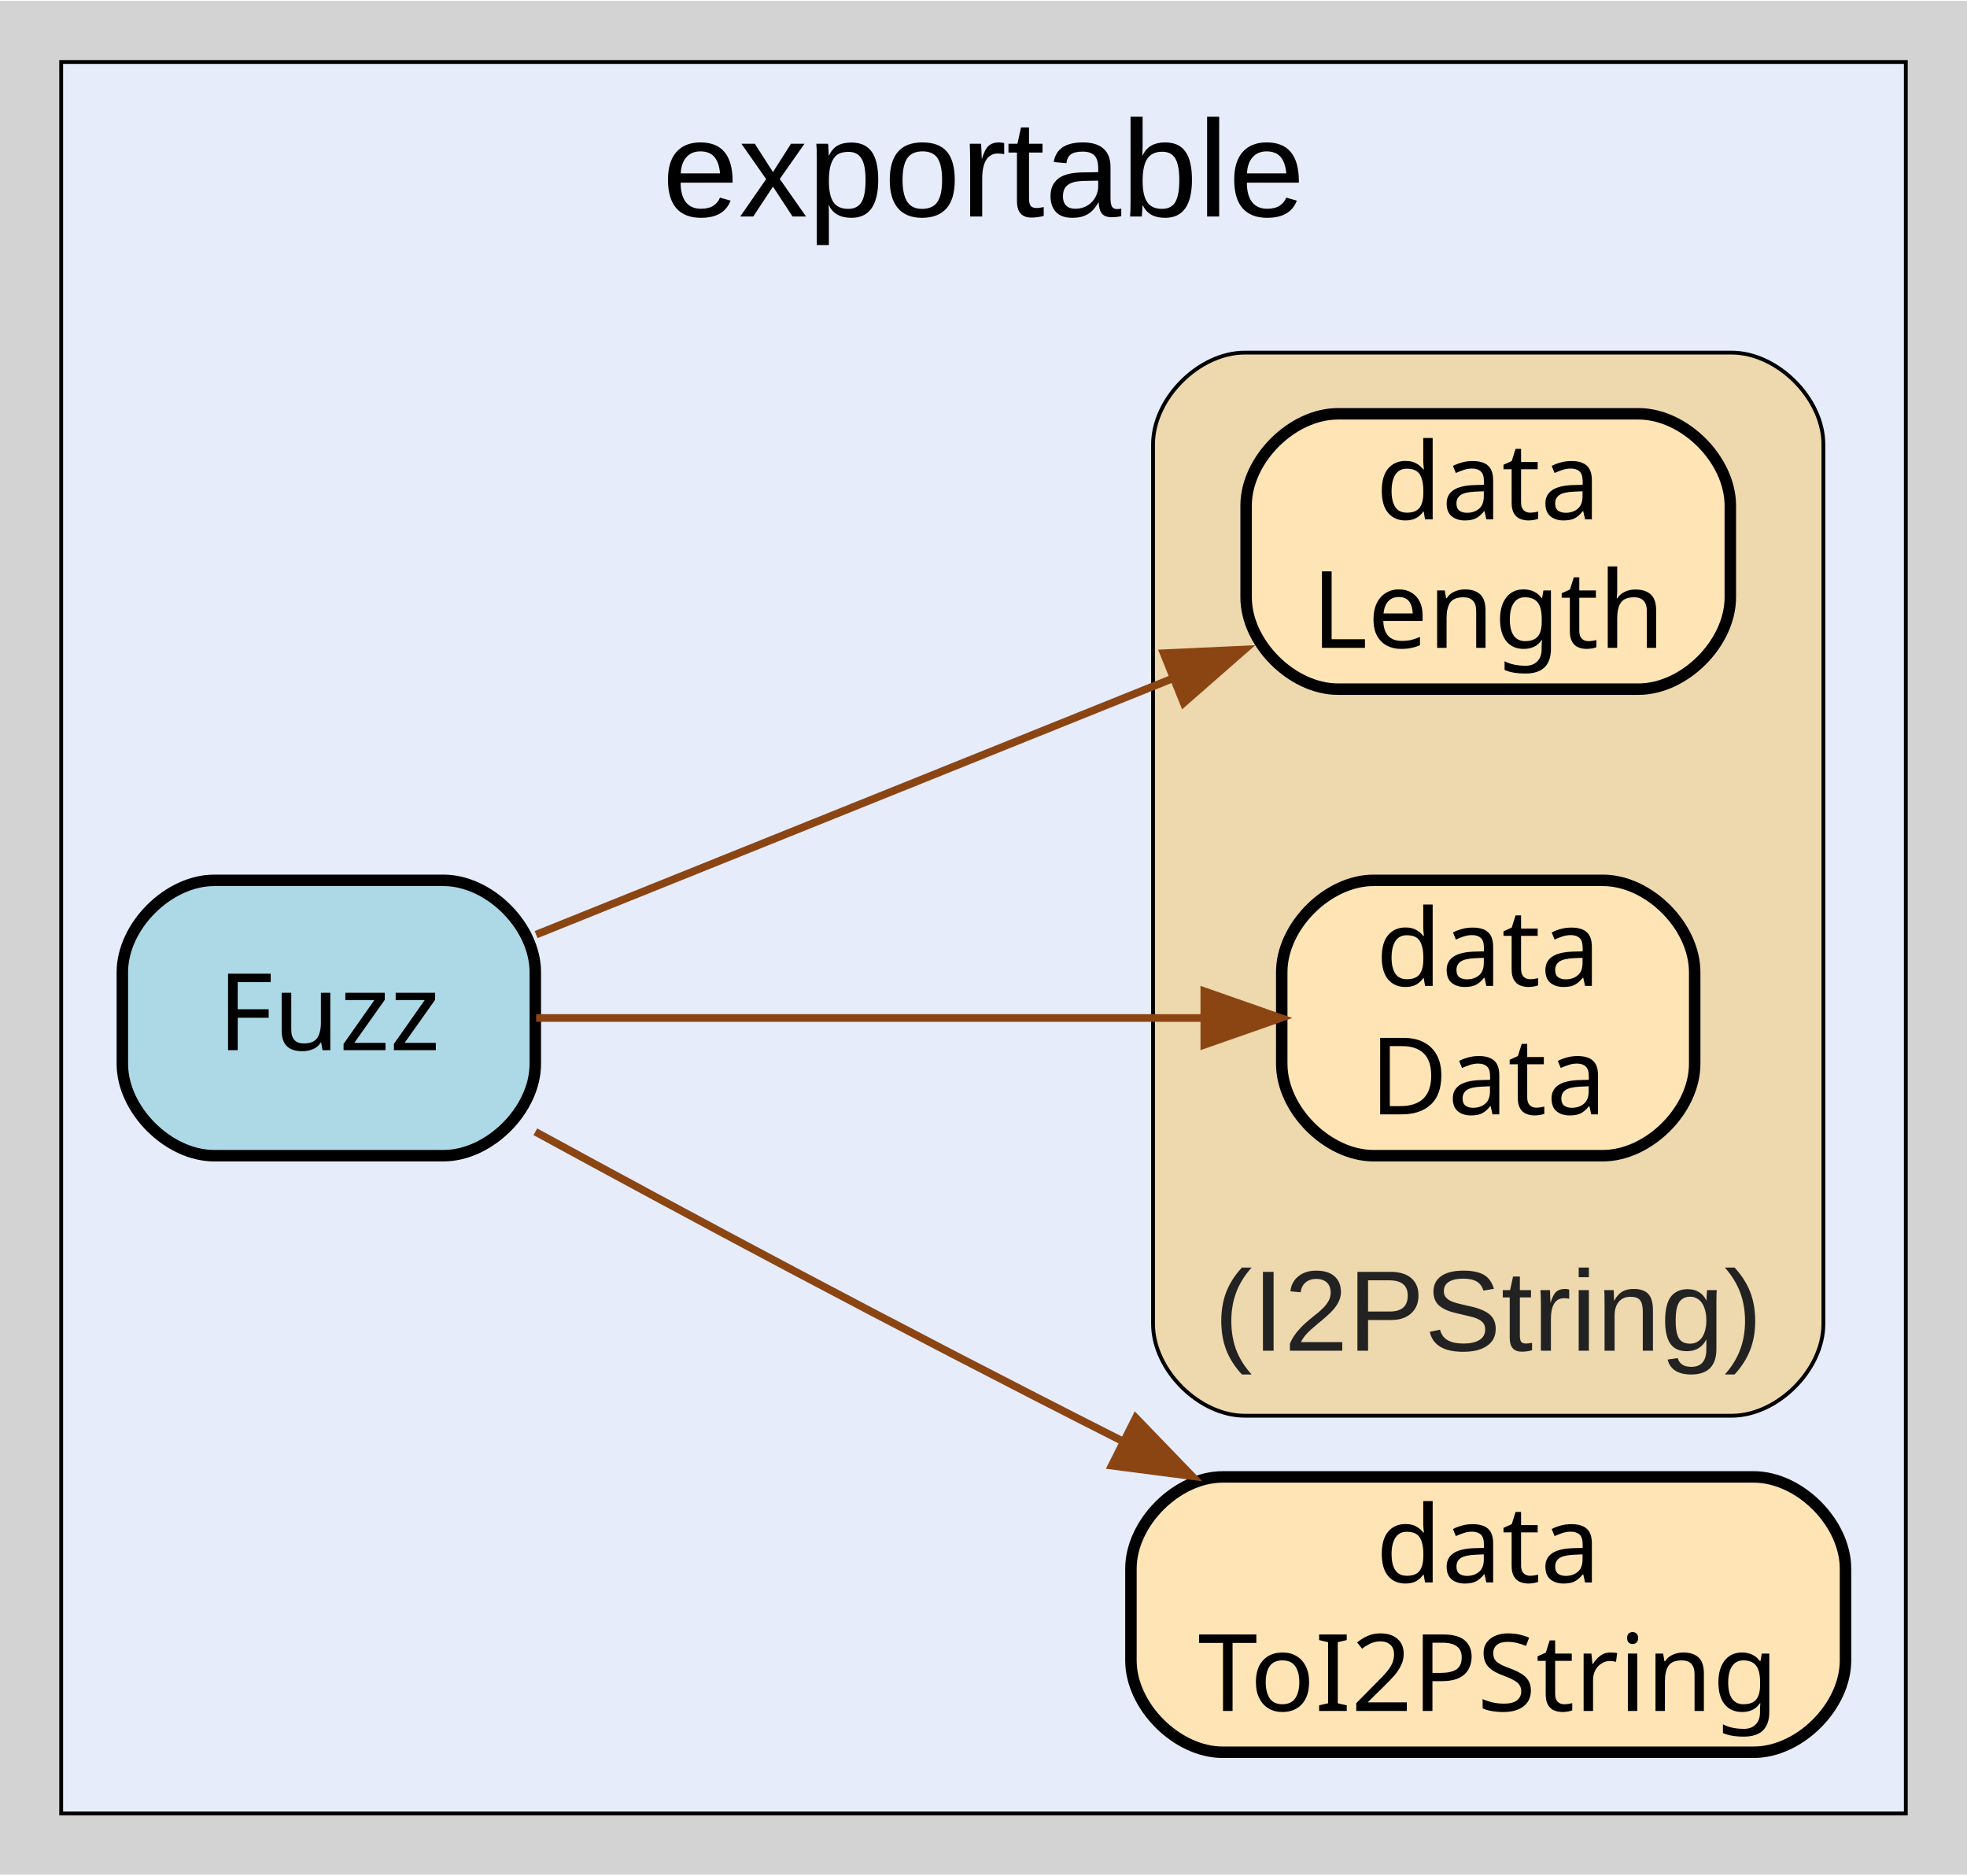
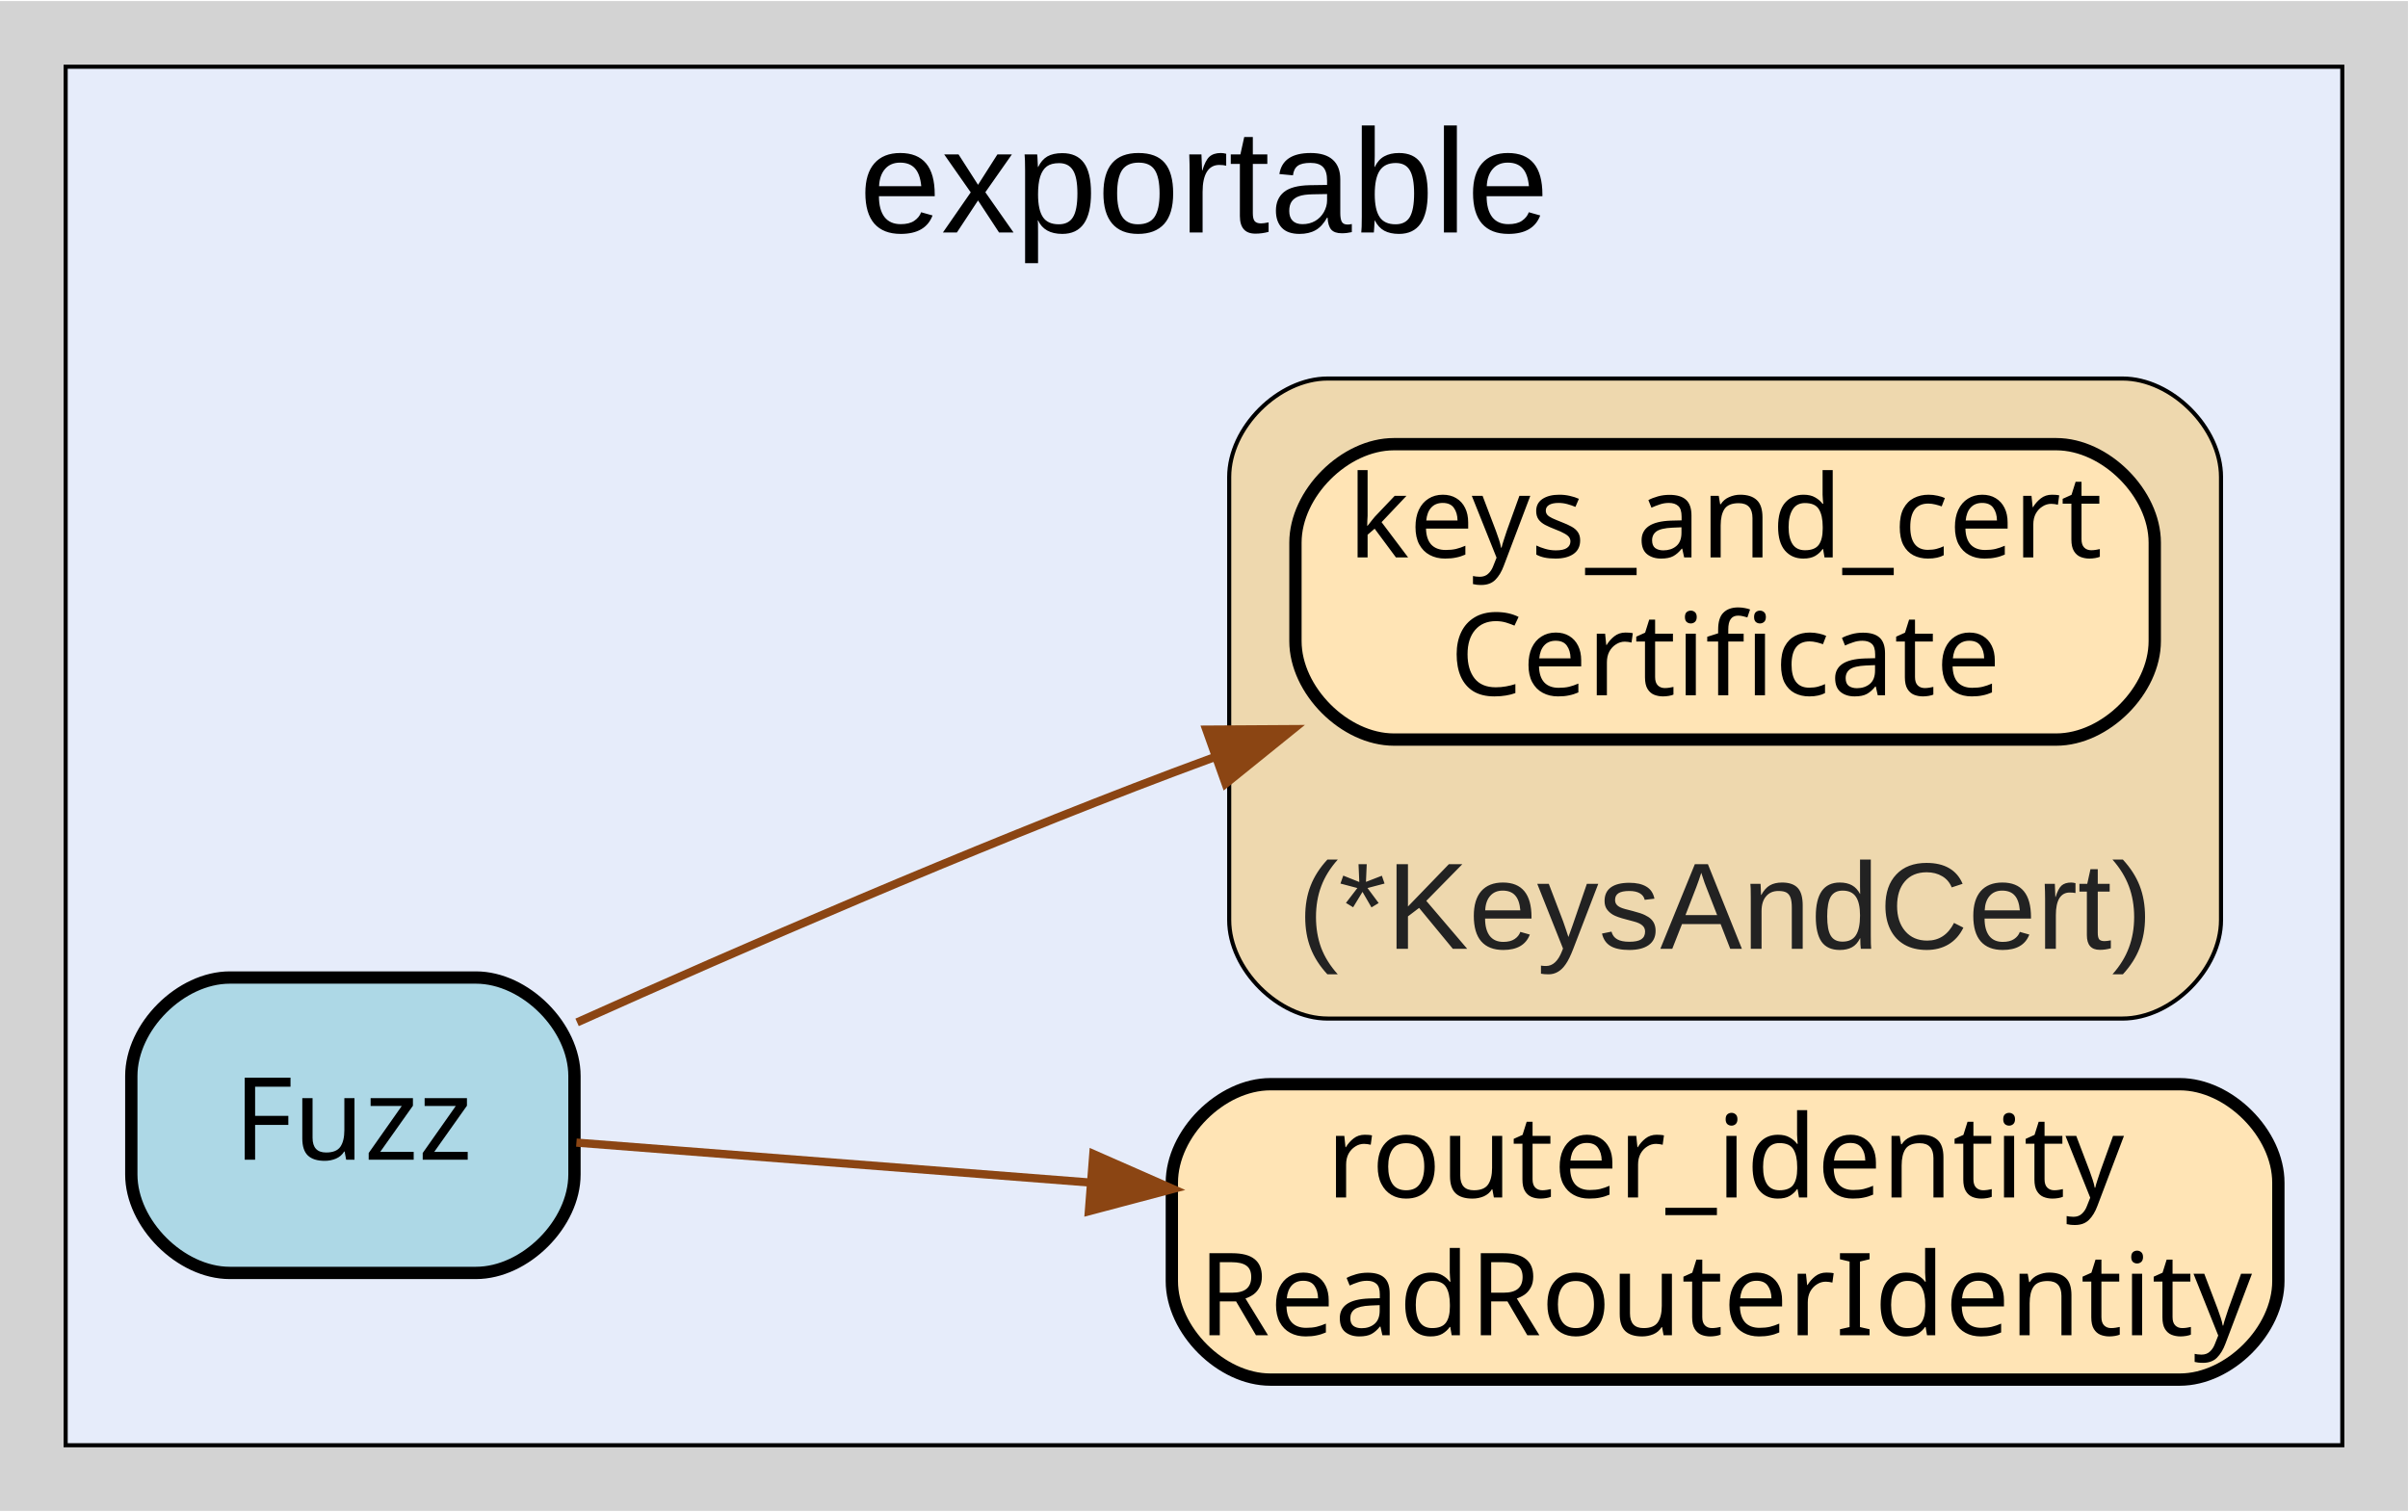
- <svg xmlns="http://www.w3.org/2000/svg" xmlns:xlink="http://www.w3.org/1999/xlink" width="257pt" height="245pt" viewBox="0.00 0.00 257.22 245.00">
-   <g id="graph0" class="graph" transform="scale(1 1) rotate(0) translate(0 245)">
-     <polygon fill="#d3d3d3" stroke="transparent" points="0,0 0,-245 257.22,-245 257.22,0 0,0" />
+ <svg xmlns="http://www.w3.org/2000/svg" xmlns:xlink="http://www.w3.org/1999/xlink" width="293pt" height="184pt" viewBox="0.00 0.00 293.42 184.00">
+   <g id="graph0" class="graph" transform="scale(1 1) rotate(0) translate(0 184)">
+     <polygon fill="#d3d3d3" stroke="transparent" points="0,0 0,-184 293.415,-184 293.415,0 0,0" />
    <g id="clust1" class="cluster">
-       <polygon fill="#e6ecfa" stroke="#000000" stroke-width=".5" points="8,-8 8,-237 249.22,-237 249.22,-8 8,-8" />
-       <text text-anchor="middle" x="128.61" y="-216.8" font-family="Arial" font-size="18.00" fill="#000000">exportable</text>
+       <polygon fill="#e6ecfa" stroke="#000000" stroke-width=".5" points="8,-8 8,-176 285.415,-176 285.415,-8 8,-8" />
+       <text text-anchor="middle" x="146.708" y="-155.8" font-family="Arial" font-size="18.00" fill="#000000">exportable</text>
    </g>
    <g id="clust2" class="cluster">
      <g id="a_clust2">
-         <a xlink:title="type: github.com/go-i2p/go-i2p/lib/common/data.I2PString">
-           <path fill="#eed8ae" stroke="#000000" stroke-width=".5" d="M162.781,-60C162.781,-60 226.439,-60 226.439,-60 232.439,-60 238.439,-66 238.439,-72 238.439,-72 238.439,-187 238.439,-187 238.439,-193 232.439,-199 226.439,-199 226.439,-199 162.781,-199 162.781,-199 156.781,-199 150.781,-193 150.781,-187 150.781,-187 150.781,-72 150.781,-72 150.781,-66 156.781,-60 162.781,-60" />
-           <text text-anchor="middle" x="194.61" y="-68.5" font-family="Arial" font-size="15.00" fill="#222222">(I2PString)</text>
+         <a xlink:title="type: *github.com/go-i2p/go-i2p/lib/common/keys_and_cert.KeysAndCert">
+           <path fill="#eed8ae" stroke="#000000" stroke-width=".5" d="M161.78,-60C161.78,-60 258.635,-60 258.635,-60 264.635,-60 270.635,-66 270.635,-72 270.635,-72 270.635,-126 270.635,-126 270.635,-132 264.635,-138 258.635,-138 258.635,-138 161.78,-138 161.78,-138 155.78,-138 149.78,-132 149.78,-126 149.78,-126 149.78,-72 149.78,-72 149.78,-66 155.78,-60 161.78,-60" />
+           <text text-anchor="middle" x="210.208" y="-68.5" font-family="Arial" font-size="15.00" fill="#222222">(*KeysAndCert)</text>
        </a>
      </g>
    </g>
    <g id="node1" class="node">
      <g id="a_node1">
-         <a xlink:title="github.com/go-i2p/go-i2p/lib/common/fuzz/string.Fuzz | defined in fuzz.go:5&#10;at fuzz.go:8: calling [(github.com/go-i2p/go-i2p/lib/common/data.I2PString).Length]&#10;at fuzz.go:11: calling [(github.com/go-i2p/go-i2p/lib/common/data.I2PString).Length]&#10;at fuzz.go:9: calling [github.com/go-i2p/go-i2p/lib/common/data.ToI2PString]&#10;at fuzz.go:7: calling [(github.com/go-i2p/go-i2p/lib/common/data.I2PString).Data]&#10;at fuzz.go:10: calling [(github.com/go-i2p/go-i2p/lib/common/data.I2PString).Data]">
-           <path fill="#add8e6" stroke="#000000" stroke-width="1.5" d="M58,-130C58,-130 28,-130 28,-130 22,-130 16,-124 16,-118 16,-118 16,-106 16,-106 16,-100 22,-94 28,-94 28,-94 58,-94 58,-94 64,-94 70,-100 70,-106 70,-106 70,-118 70,-118 70,-124 64,-130 58,-130" />
-           <text text-anchor="middle" x="43" y="-107.8" font-family="Verdana" font-size="14.00" fill="#000000">Fuzz</text>
+         <a xlink:title="github.com/go-i2p/go-i2p/lib/common/fuzz/router_identity.Fuzz | defined in fuzz.go:5&#10;at fuzz.go:7: calling [(*github.com/go-i2p/go-i2p/lib/common/keys_and_cert.KeysAndCert).Certificate]&#10;at fuzz.go:6: calling [github.com/go-i2p/go-i2p/lib/common/router_identity.ReadRouterIdentity]">
+           <path fill="#add8e6" stroke="#000000" stroke-width="1.5" d="M58,-65C58,-65 28,-65 28,-65 22,-65 16,-59 16,-53 16,-53 16,-41 16,-41 16,-35 22,-29 28,-29 28,-29 58,-29 58,-29 64,-29 70,-35 70,-41 70,-41 70,-53 70,-53 70,-59 64,-65 58,-65" />
+           <text text-anchor="middle" x="43" y="-42.8" font-family="Verdana" font-size="14.00" fill="#000000">Fuzz</text>
        </a>
      </g>
    </g>
    <g id="node2" class="node">
      <g id="a_node2">
-         <a xlink:title="github.com/go-i2p/go-i2p/lib/common/data.ToI2PString | defined in string.go:114">
-           <path fill="#ffe4b5" stroke="#000000" stroke-width="1.5" d="M229.331,-52C229.331,-52 159.89,-52 159.89,-52 153.89,-52 147.89,-46 147.89,-40 147.89,-40 147.89,-28 147.89,-28 147.89,-22 153.89,-16 159.89,-16 159.89,-16 229.331,-16 229.331,-16 235.331,-16 241.331,-22 241.331,-28 241.331,-28 241.331,-40 241.331,-40 241.331,-46 235.331,-52 229.331,-52" />
-           <text text-anchor="middle" x="194.61" y="-38.2" font-family="Verdana" font-size="14.00" fill="#000000">data</text>
-           <text text-anchor="middle" x="194.61" y="-21.4" font-family="Verdana" font-size="14.00" fill="#000000">ToI2PString</text>
+         <a xlink:title="github.com/go-i2p/go-i2p/lib/common/router_identity.ReadRouterIdentity | defined in router_identity.go:37">
+           <path fill="#ffe4b5" stroke="#000000" stroke-width="1.5" d="M265.623,-52C265.623,-52 154.792,-52 154.792,-52 148.792,-52 142.792,-46 142.792,-40 142.792,-40 142.792,-28 142.792,-28 142.792,-22 148.792,-16 154.792,-16 154.792,-16 265.623,-16 265.623,-16 271.623,-16 277.623,-22 277.623,-28 277.623,-28 277.623,-40 277.623,-40 277.623,-46 271.623,-52 265.623,-52" />
+           <text text-anchor="middle" x="210.208" y="-38.2" font-family="Verdana" font-size="14.00" fill="#000000">router_identity</text>
+           <text text-anchor="middle" x="210.208" y="-21.4" font-family="Verdana" font-size="14.00" fill="#000000">ReadRouterIdentity</text>
        </a>
      </g>
    </g>
    <g id="edge2" class="edge">
      <g id="a_edge2">
-         <a xlink:title="at fuzz.go:9: calling [github.com/go-i2p/go-i2p/lib/common/data.ToI2PString]">
-           <path fill="none" stroke="#8b4513" d="M70.004,-97.129C89.205,-86.659 115.889,-72.316 146.654,-56.746" />
-           <polygon fill="#8b4513" stroke="#8b4513" points="148.521,-59.725 155.88,-52.103 145.374,-53.472 148.521,-59.725" />
+         <a xlink:title="at fuzz.go:6: calling [github.com/go-i2p/go-i2p/lib/common/router_identity.ReadRouterIdentity]">
+           <path fill="none" stroke="#8b4513" d="M70.237,-44.882C87.33,-43.553 110.307,-41.767 132.698,-40.026" />
+           <polygon fill="#8b4513" stroke="#8b4513" points="133.223,-43.496 142.922,-39.231 132.68,-36.517 133.223,-43.496" />
        </a>
      </g>
    </g>
    <g id="node3" class="node">
      <g id="a_node3">
-         <a xlink:title="(github.com/go-i2p/go-i2p/lib/common/data.I2PString).Data | defined in string.go:73">
-           <path fill="#ffe4b5" stroke="#000000" stroke-width="1.5" d="M209.61,-130C209.61,-130 179.61,-130 179.61,-130 173.61,-130 167.61,-124 167.61,-118 167.61,-118 167.61,-106 167.61,-106 167.61,-100 173.61,-94 179.61,-94 179.61,-94 209.61,-94 209.61,-94 215.61,-94 221.61,-100 221.61,-106 221.61,-106 221.61,-118 221.61,-118 221.61,-124 215.61,-130 209.61,-130" />
-           <text text-anchor="middle" x="194.61" y="-116.2" font-family="Verdana" font-size="14.00" fill="#000000">data</text>
-           <text text-anchor="middle" x="194.61" y="-99.4" font-family="Verdana" font-size="14.00" fill="#000000">Data</text>
-         </a>
-       </g>
-     </g>
-     <g id="edge3" class="edge">
-       <g id="a_edge3">
-         <a xlink:title="at fuzz.go:7: calling [(github.com/go-i2p/go-i2p/lib/common/data.I2PString).Data]&#10;at fuzz.go:10: calling [(github.com/go-i2p/go-i2p/lib/common/data.I2PString).Data]">
-           <path fill="none" stroke="#8b4513" d="M70.105,-112C94.392,-112 130.244,-112 157.247,-112" />
-           <polygon fill="#8b4513" stroke="#8b4513" points="157.485,-115.5 167.485,-112 157.485,-108.5 157.485,-115.5" />
-         </a>
-       </g>
-     </g>
-     <g id="node4" class="node">
-       <g id="a_node4">
-         <a xlink:title="(github.com/go-i2p/go-i2p/lib/common/data.I2PString).Length | defined in string.go:31">
-           <path fill="#ffe4b5" stroke="#000000" stroke-width="1.5" d="M214.269,-191C214.269,-191 174.951,-191 174.951,-191 168.951,-191 162.951,-185 162.951,-179 162.951,-179 162.951,-167 162.951,-167 162.951,-161 168.951,-155 174.951,-155 174.951,-155 214.269,-155 214.269,-155 220.269,-155 226.269,-161 226.269,-167 226.269,-167 226.269,-179 226.269,-179 226.269,-185 220.269,-191 214.269,-191" />
-           <text text-anchor="middle" x="194.61" y="-177.2" font-family="Verdana" font-size="14.00" fill="#000000">data</text>
-           <text text-anchor="middle" x="194.61" y="-160.4" font-family="Verdana" font-size="14.00" fill="#000000">Length</text>
+         <a xlink:title="(*github.com/go-i2p/go-i2p/lib/common/keys_and_cert.KeysAndCert).Certificate | defined in keys_and_cert.go:139">
+           <path fill="#ffe4b5" stroke="#000000" stroke-width="1.5" d="M250.562,-130C250.562,-130 169.853,-130 169.853,-130 163.853,-130 157.853,-124 157.853,-118 157.853,-118 157.853,-106 157.853,-106 157.853,-100 163.853,-94 169.853,-94 169.853,-94 250.562,-94 250.562,-94 256.562,-94 262.562,-100 262.562,-106 262.562,-106 262.562,-118 262.562,-118 262.562,-124 256.562,-130 250.562,-130" />
+           <text text-anchor="middle" x="210.208" y="-116.2" font-family="Verdana" font-size="14.00" fill="#000000">keys_and_cert</text>
+           <text text-anchor="middle" x="210.208" y="-99.4" font-family="Verdana" font-size="14.00" fill="#000000">Certificate</text>
        </a>
      </g>
    </g>
    <g id="edge1" class="edge">
      <g id="a_edge1">
-         <a xlink:title="at fuzz.go:8: calling [(github.com/go-i2p/go-i2p/lib/common/data.I2PString).Length]&#10;at fuzz.go:11: calling [(github.com/go-i2p/go-i2p/lib/common/data.I2PString).Length]">
-           <path fill="none" stroke="#8b4513" d="M70.105,-122.906C93.241,-132.214 126.874,-145.746 153.352,-156.4" />
-           <polygon fill="#8b4513" stroke="#8b4513" points="152.167,-159.696 162.751,-160.182 154.78,-153.202 152.167,-159.696" />
+         <a xlink:title="at fuzz.go:7: calling [(*github.com/go-i2p/go-i2p/lib/common/keys_and_cert.KeysAndCert).Certificate]">
+           <path fill="none" stroke="#8b4513" d="M70.319,-59.535C90.269,-68.495 118.073,-80.583 143,-90 144.619,-90.612 146.263,-91.222 147.925,-91.831" />
+           <polygon fill="#8b4513" stroke="#8b4513" points="146.989,-95.213 157.583,-95.276 149.341,-88.62 146.989,-95.213" />
        </a>
      </g>
    </g>
  </g>
</svg>
